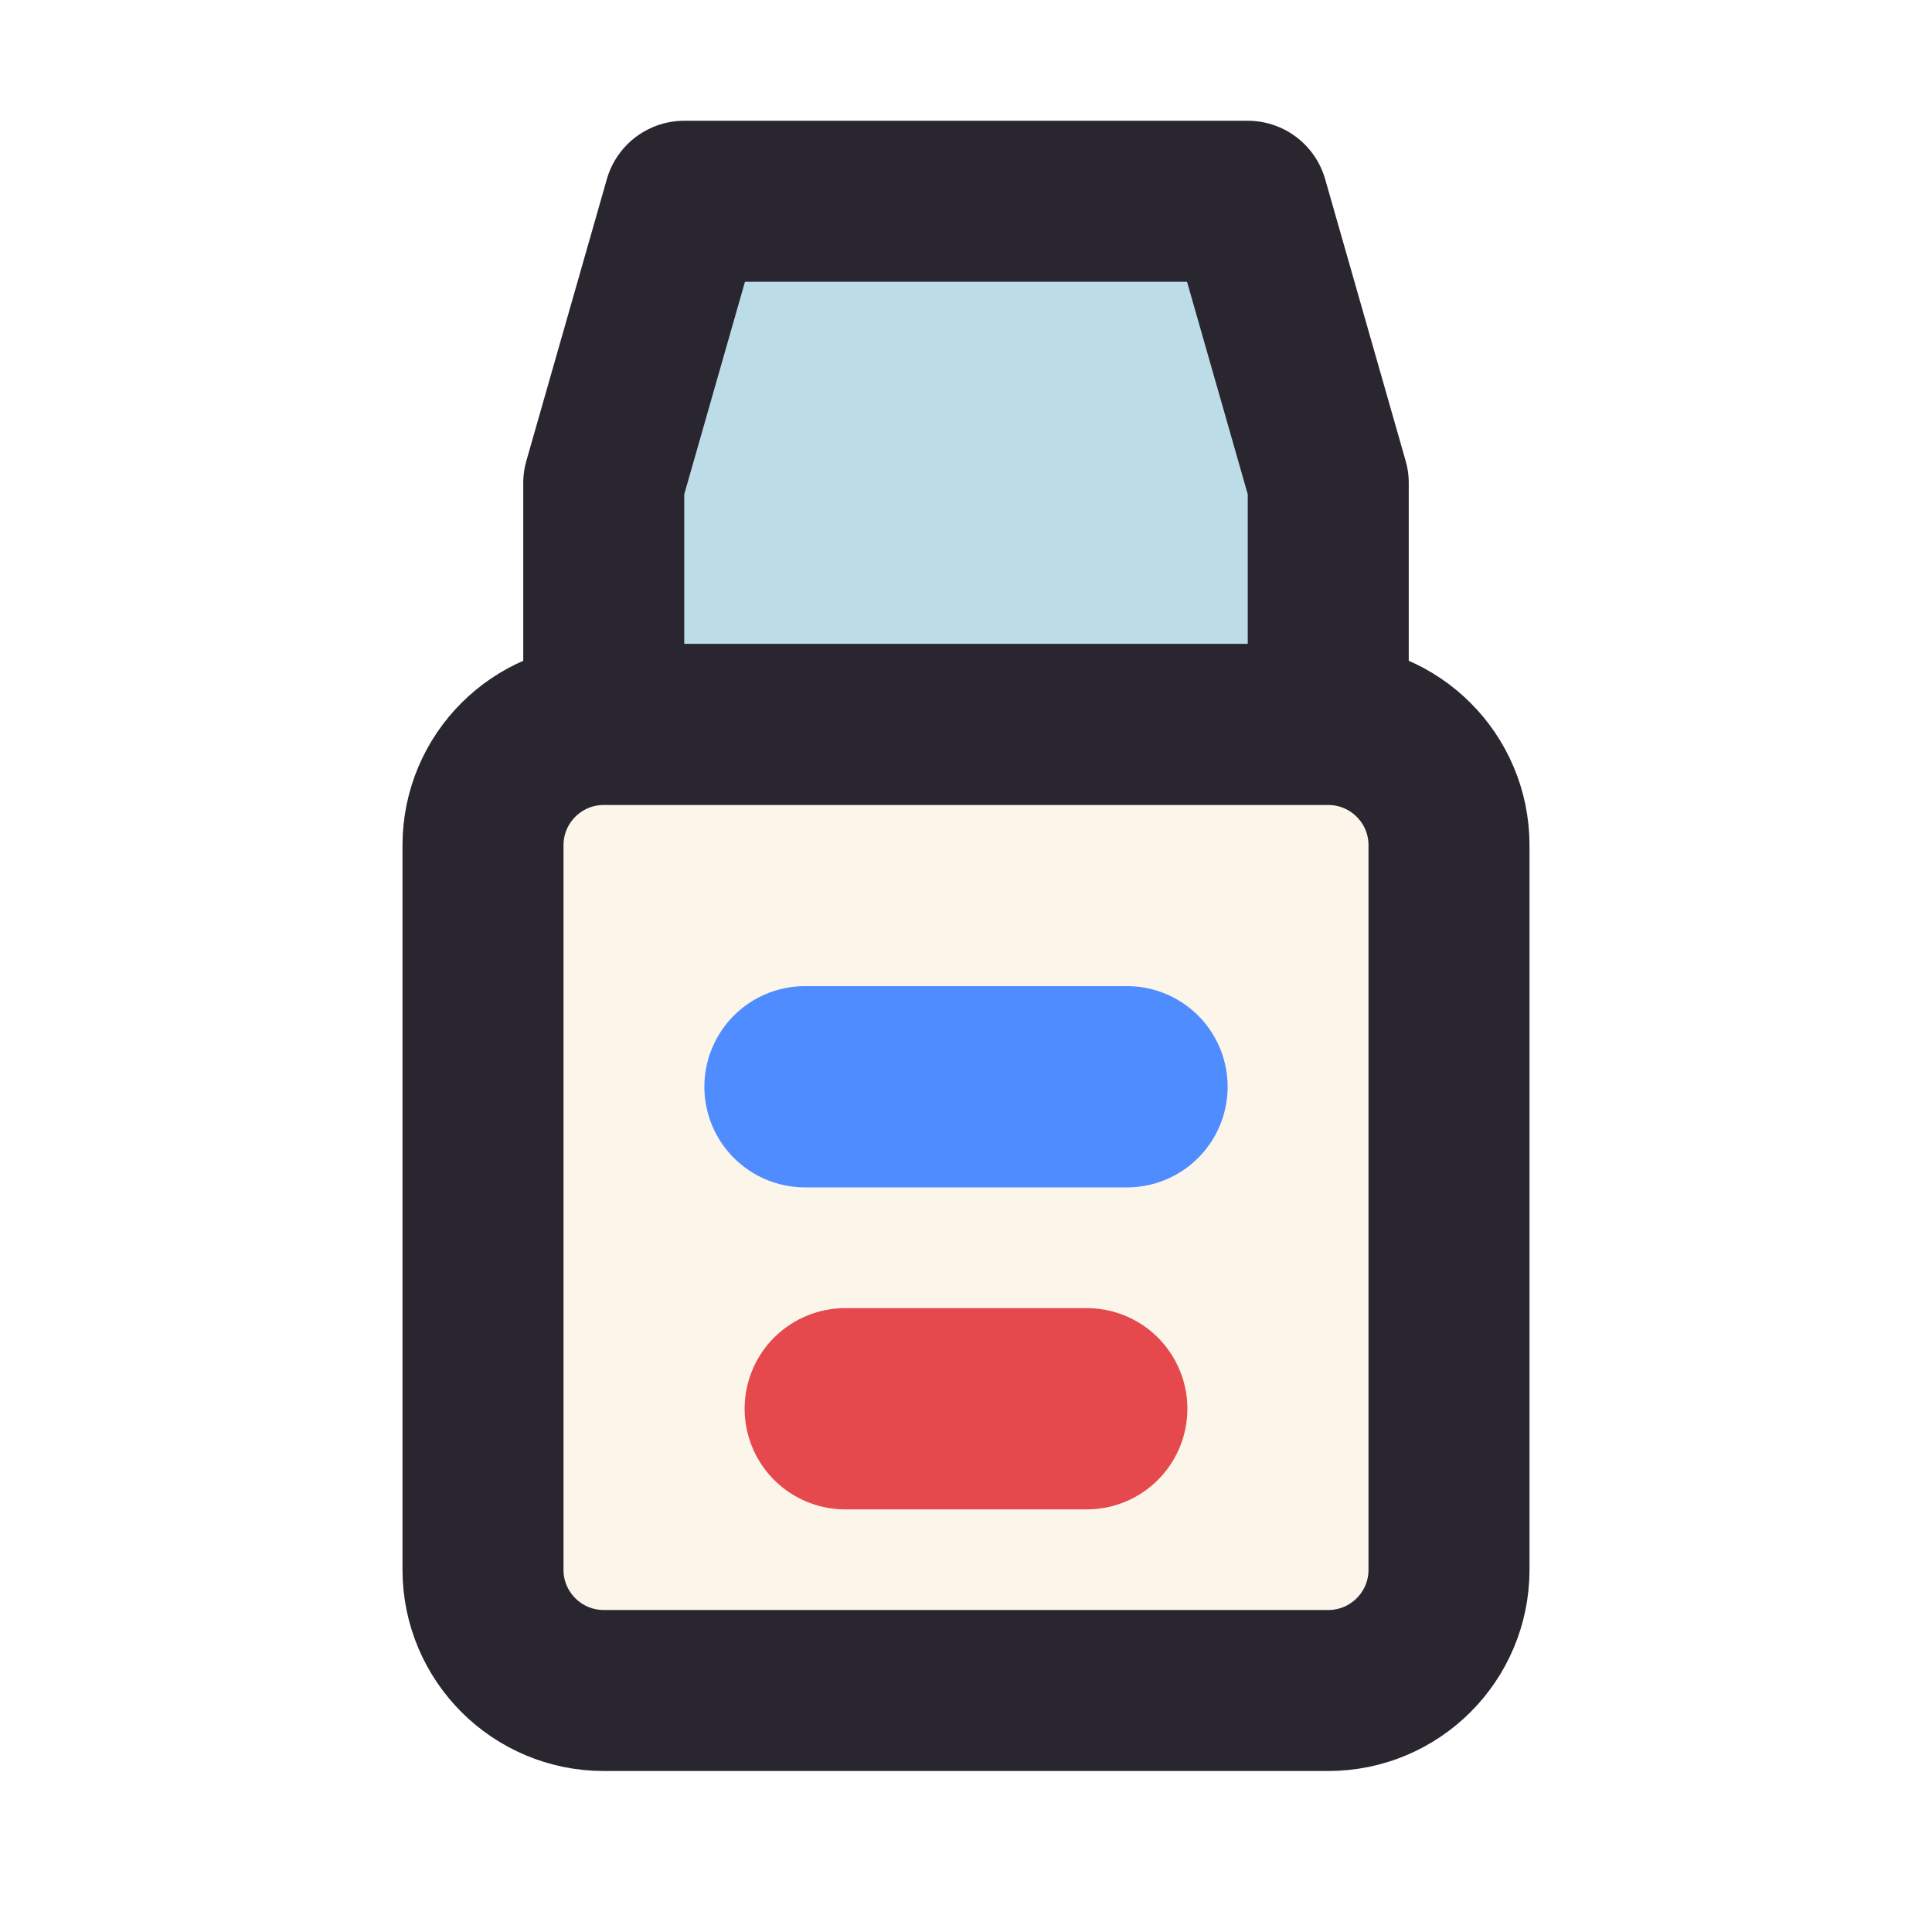
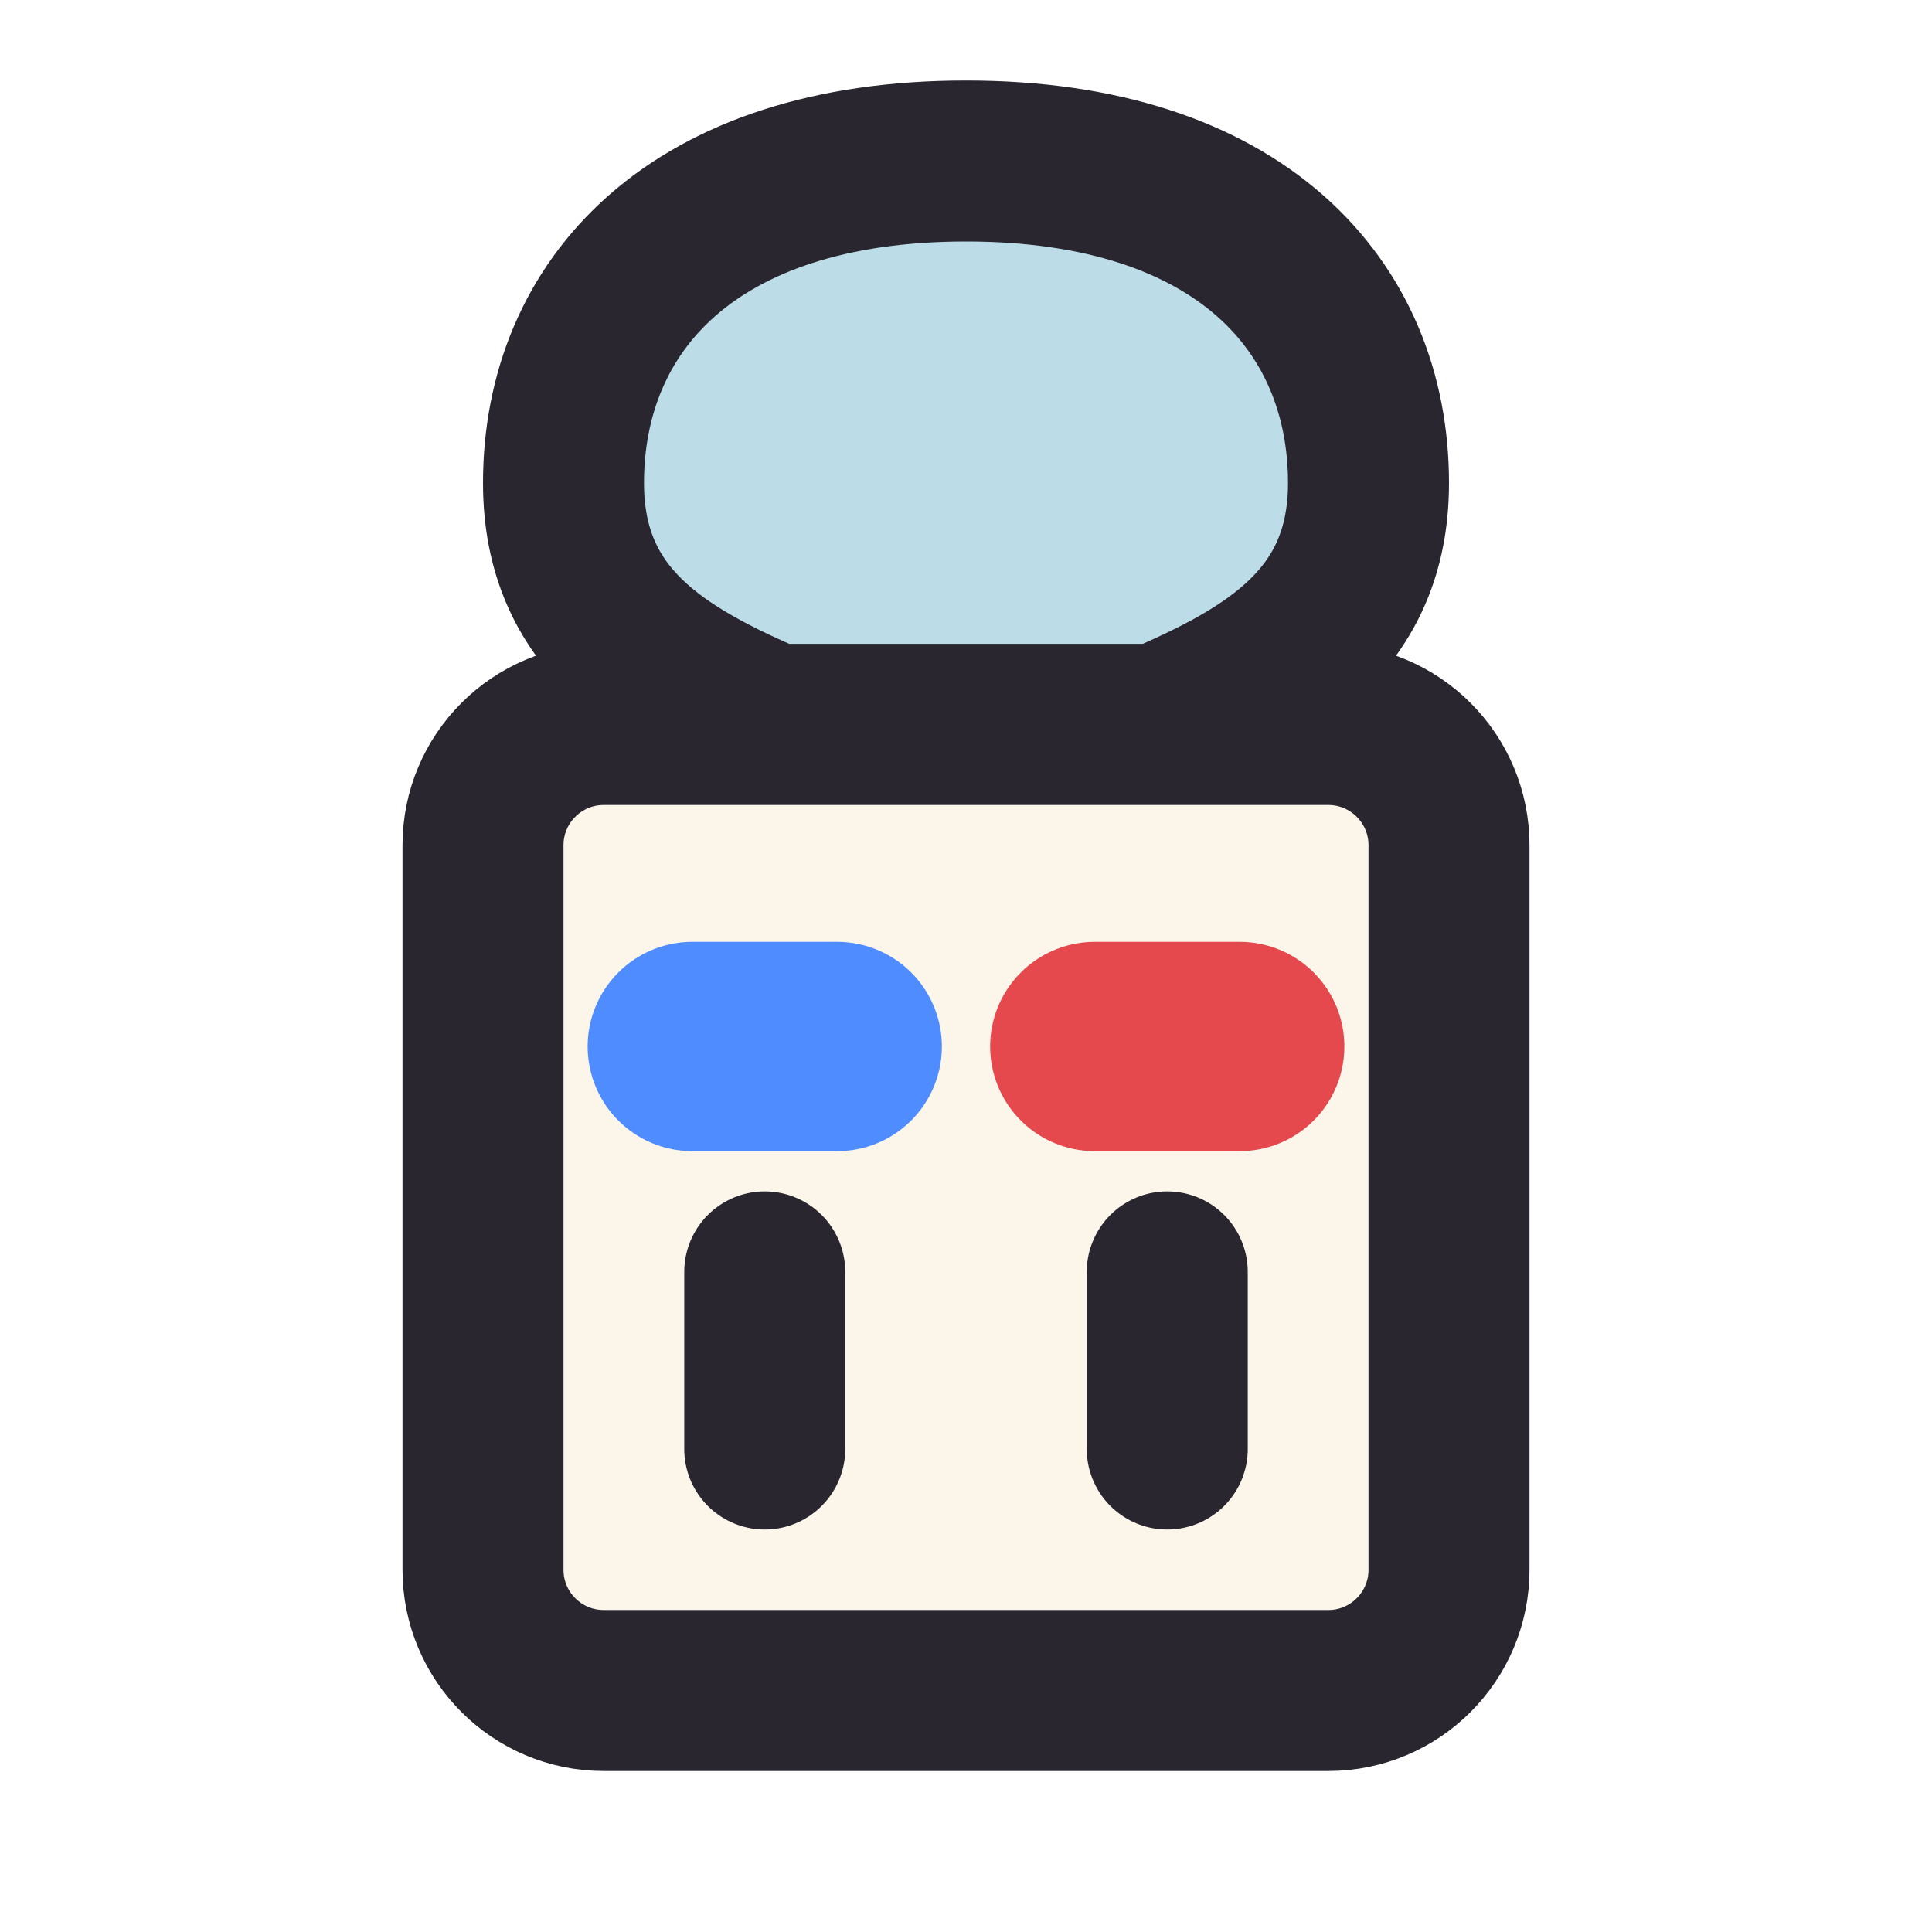
<svg xmlns="http://www.w3.org/2000/svg" viewBox="0 0 24 24" width="24" height="24">
  <g id="g">
-     <path d="M8.5 2.5h7l1 3.5v3h-9V6z" fill="#bcdde8" stroke="#2a2630" stroke-width="2" stroke-linejoin="round" stroke-linecap="round" />
+     <path d="M12 2c-3.4 0-5 1.8-5 4 0 1.7 1.2 2.4 2.6 3h4.8c1.4-.6 2.6-1.3 2.6-3 0-2.2-1.6-4-5-4z" fill="#bcdde8" stroke="#2a2630" stroke-width="2" stroke-linejoin="round" stroke-linecap="round" />
    <rect x="6" y="9" width="12" height="12" rx="1.5" fill="#fbf5ea" stroke="#2a2630" stroke-width="2" stroke-linejoin="round" stroke-linecap="round" />
-     <path d="M10 13.5h4" stroke="#4f8cff" stroke-width="2.5" stroke-linecap="round" fill="none" />
-     <path d="M10.5 17.5h3" stroke="#e5484d" stroke-width="2.5" stroke-linecap="round" fill="none" />
+     <path d="M8.6 13h1.8" stroke="#4f8cff" stroke-width="2.6" stroke-linecap="round" fill="none" />
+     <path d="M13.6 13h1.8" stroke="#e5484d" stroke-width="2.6" stroke-linecap="round" fill="none" />
+     <path d="M9.5 15.8v2.2M14.5 15.8v2.2" stroke="#2a2630" stroke-width="2" stroke-linecap="round" fill="none" />
  </g>
</svg>
